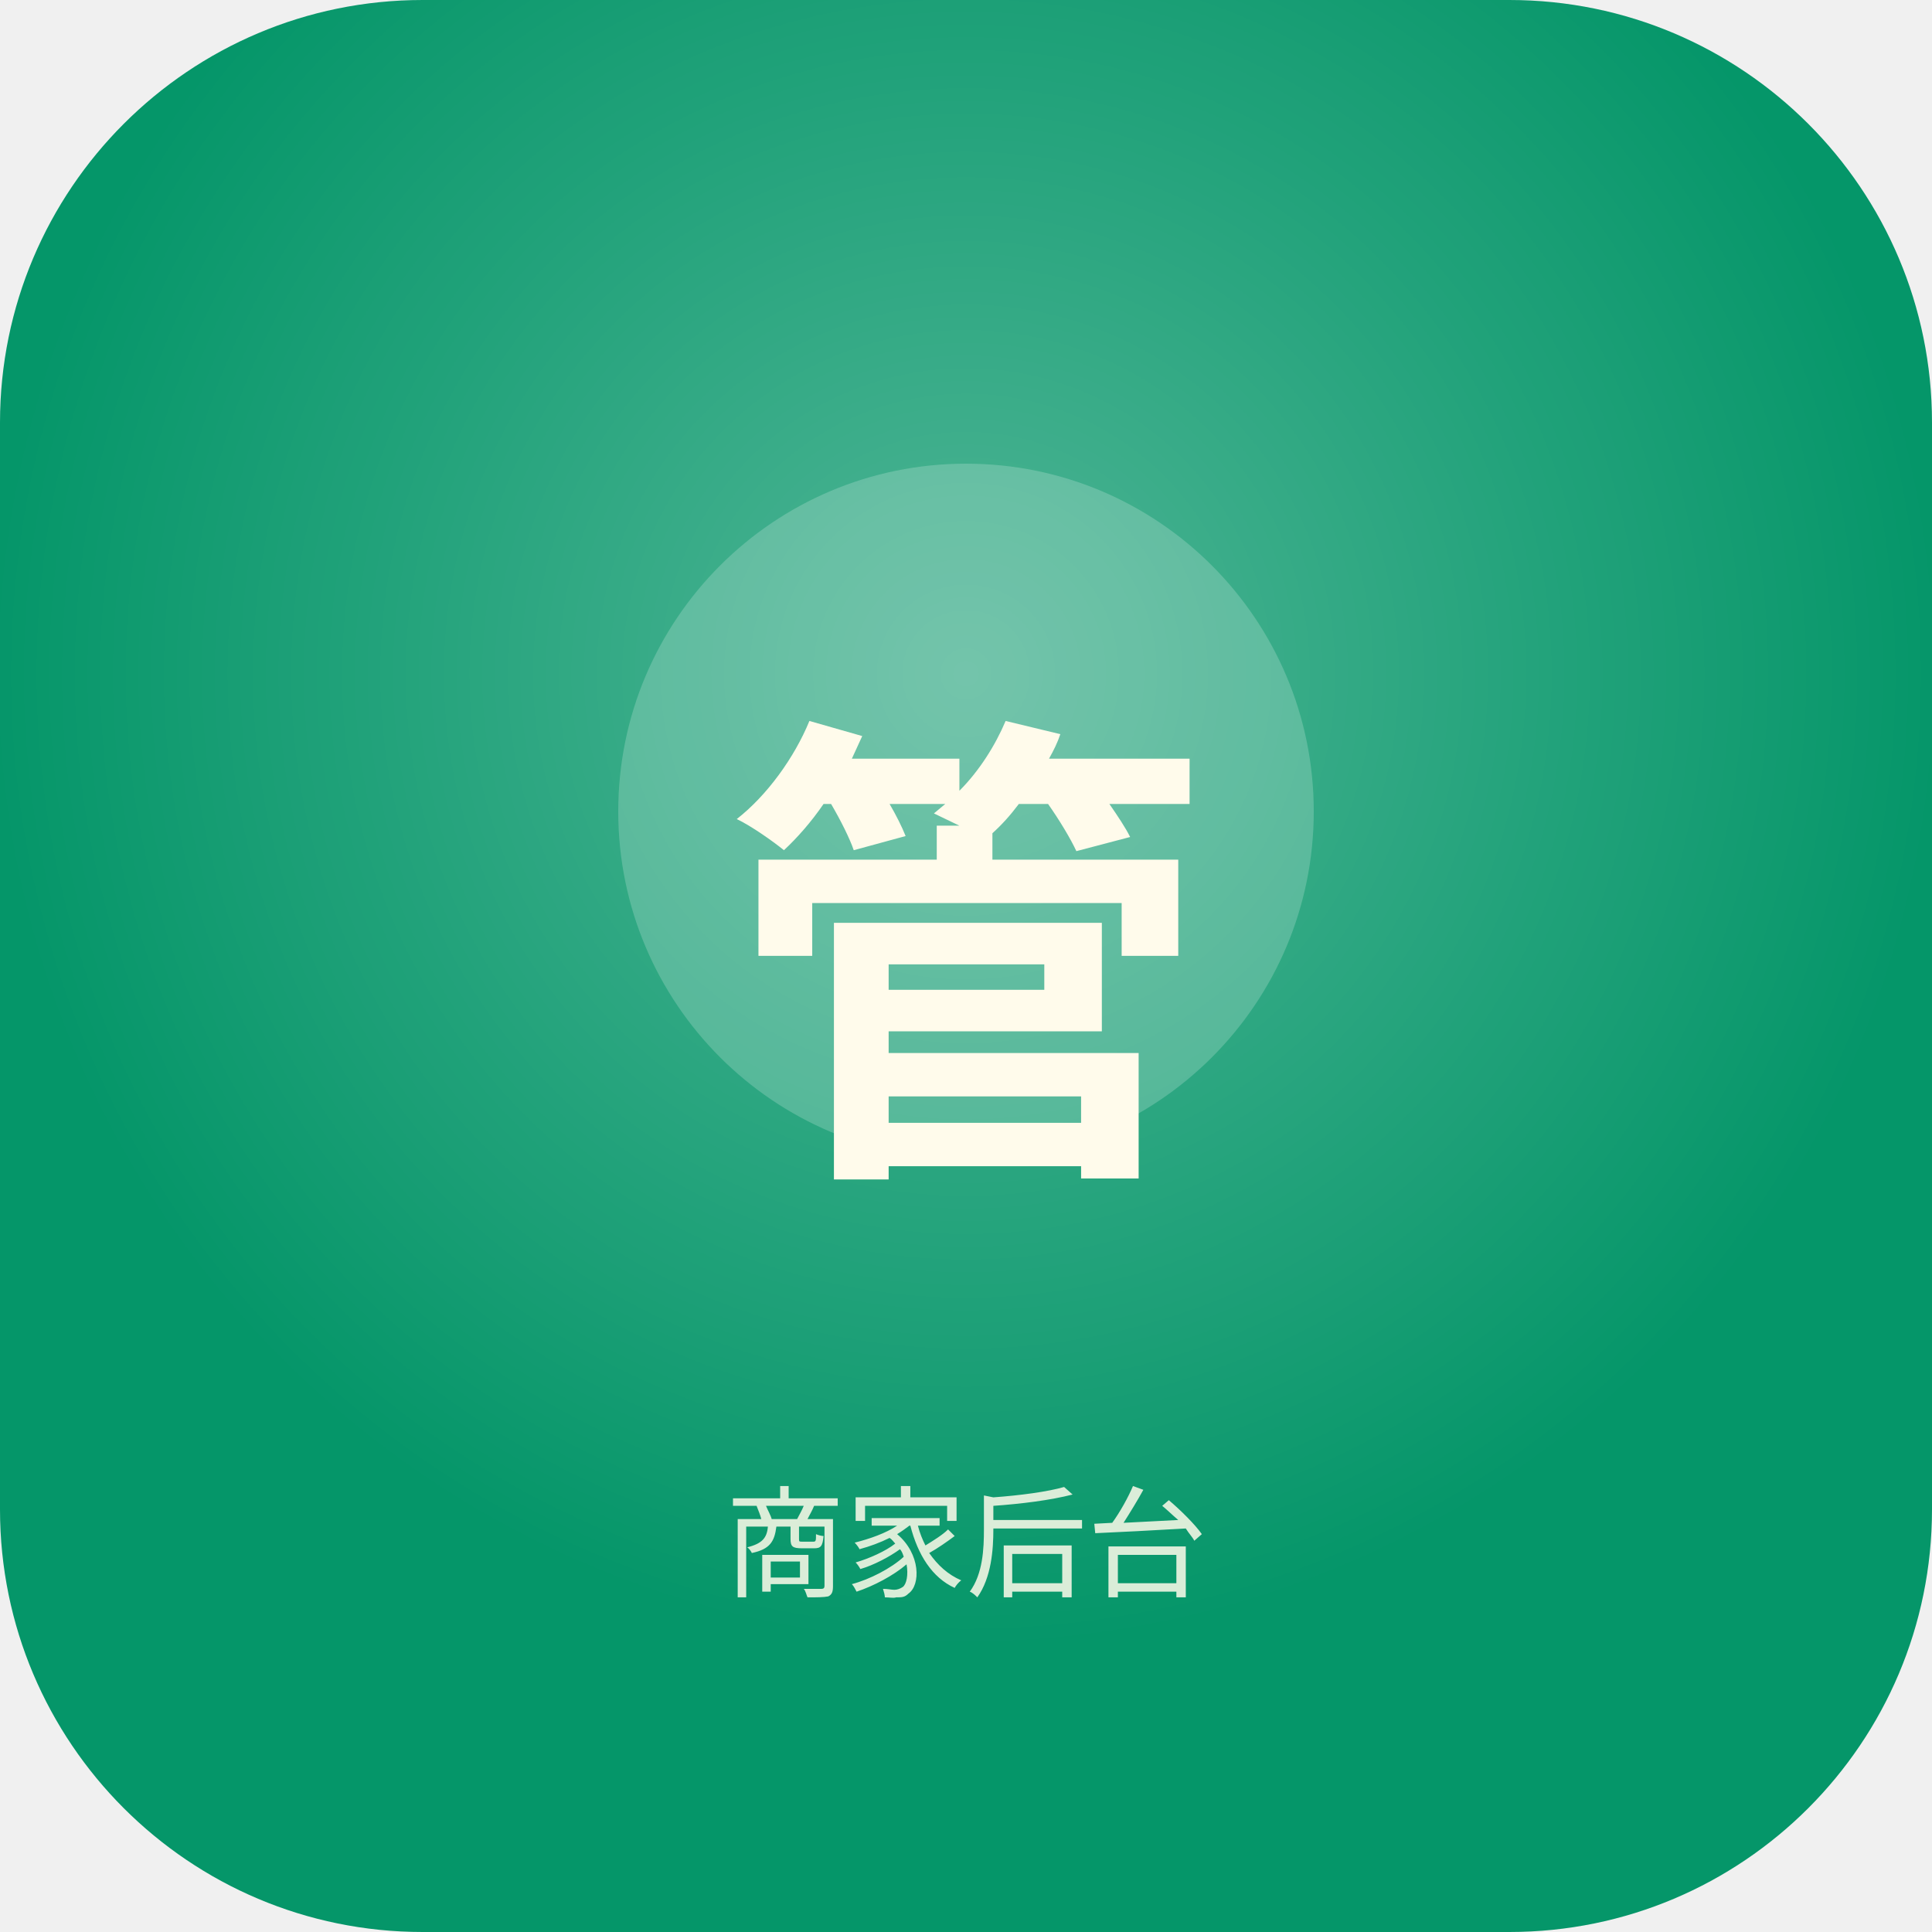
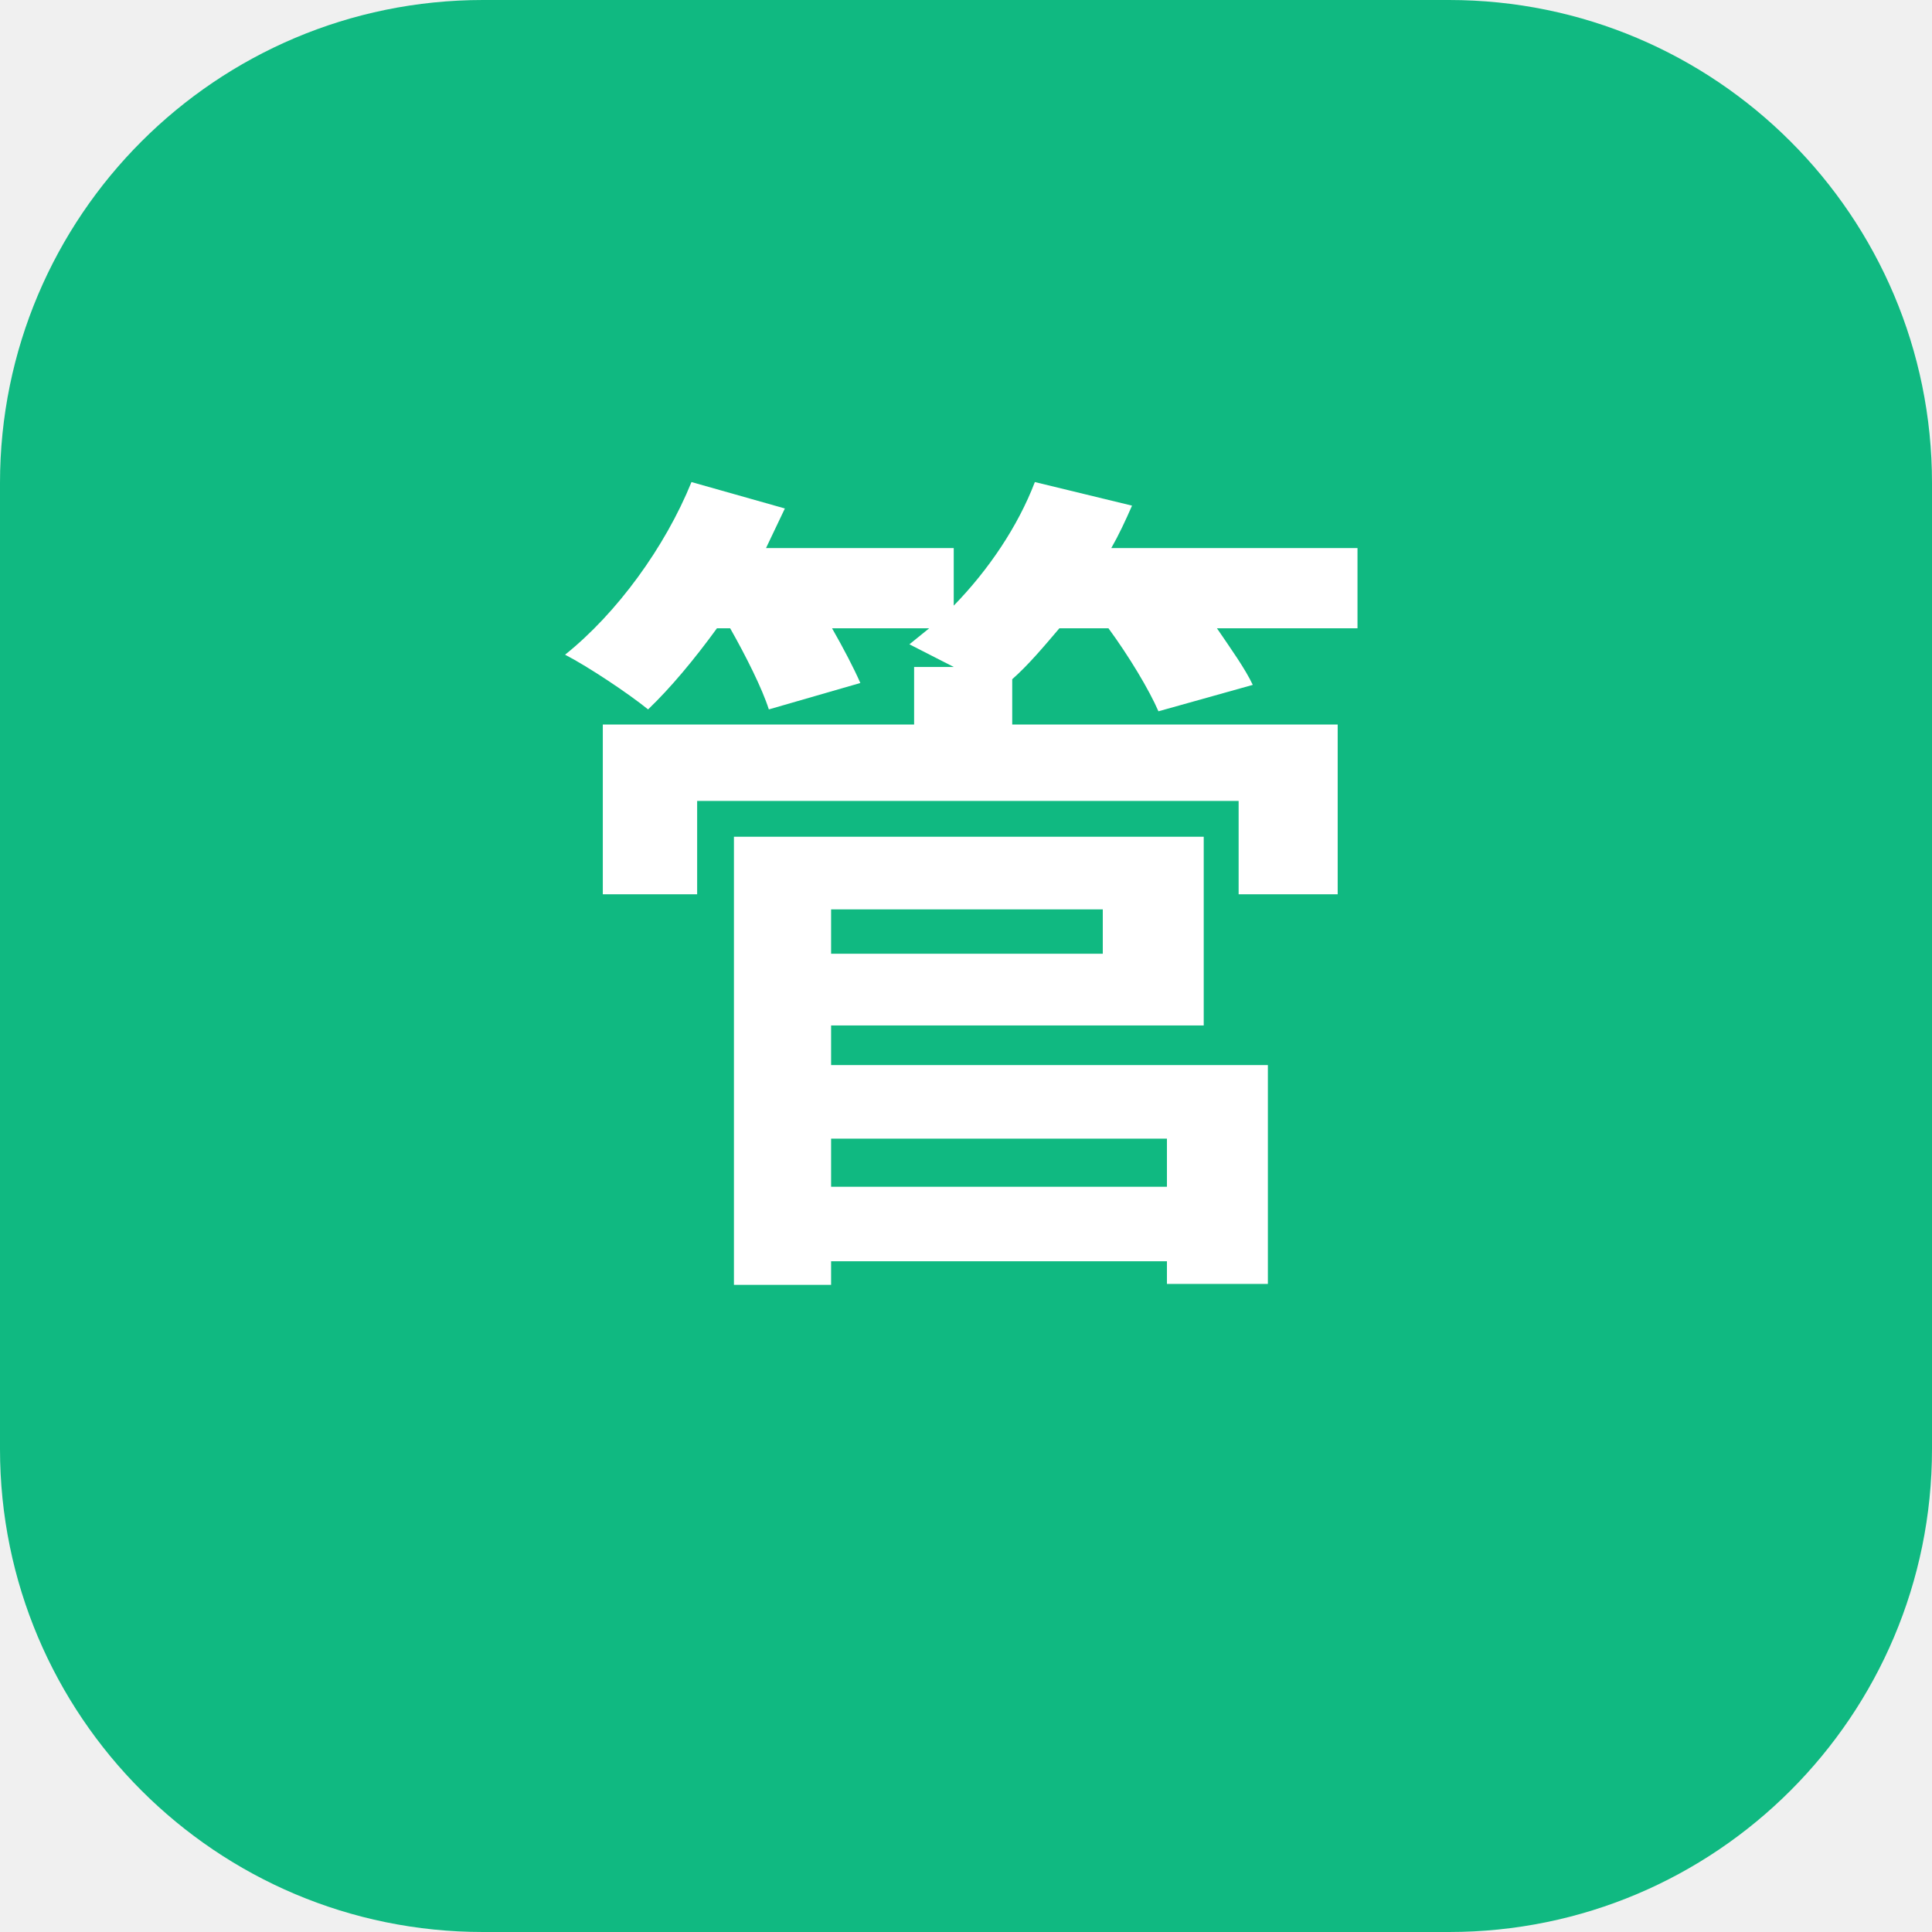
<svg xmlns="http://www.w3.org/2000/svg" width="32" height="32" viewBox="0 0 32 32">
-   <defs>
-     <linearGradient id="bg" x1="0%" y1="0%" x2="100%" y2="100%">
-       <stop offset="0%" style="stop-color:#059669" />
-       <stop offset="100%" style="stop-color:#059669" />
-     </linearGradient>
-     <radialGradient id="glow" cx="50%" cy="35%" r="50%">
-       <stop offset="0%" style="stop-color:rgba(255,255,255,0.3)" />
-       <stop offset="100%" style="stop-color:rgba(255,255,255,0)" />
-     </radialGradient>
-   </defs>
-   <rect width="32" height="32" rx="7" ry="7" fill="url(#bg)" />
-   <rect width="32" height="32" rx="7" ry="7" fill="url(#glow)" />
-   <circle cx="16" cy="13.44" r="5.76" fill="rgba(255,255,255,0.2)" />
-   <text x="16" y="16" text-anchor="middle" dominant-baseline="middle" fill="#FFFBEB" font-family="Arial, 'PingFang SC', 'Microsoft YaHei', sans-serif" font-size="8" font-weight="bold">管</text>
-   <text x="16" y="25.6" text-anchor="middle" dominant-baseline="middle" fill="#FFFBEB" font-family="Arial, 'PingFang SC', 'Microsoft YaHei', sans-serif" font-size="2" opacity="0.85">商家后台</text>
+   <rect width="32" height="32" rx="8" fill="#10B981" />
+   <text x="16" y="20" text-anchor="middle" fill="white" font-family="Arial" font-size="14" font-weight="bold">
+         管
+       </text>
</svg>
